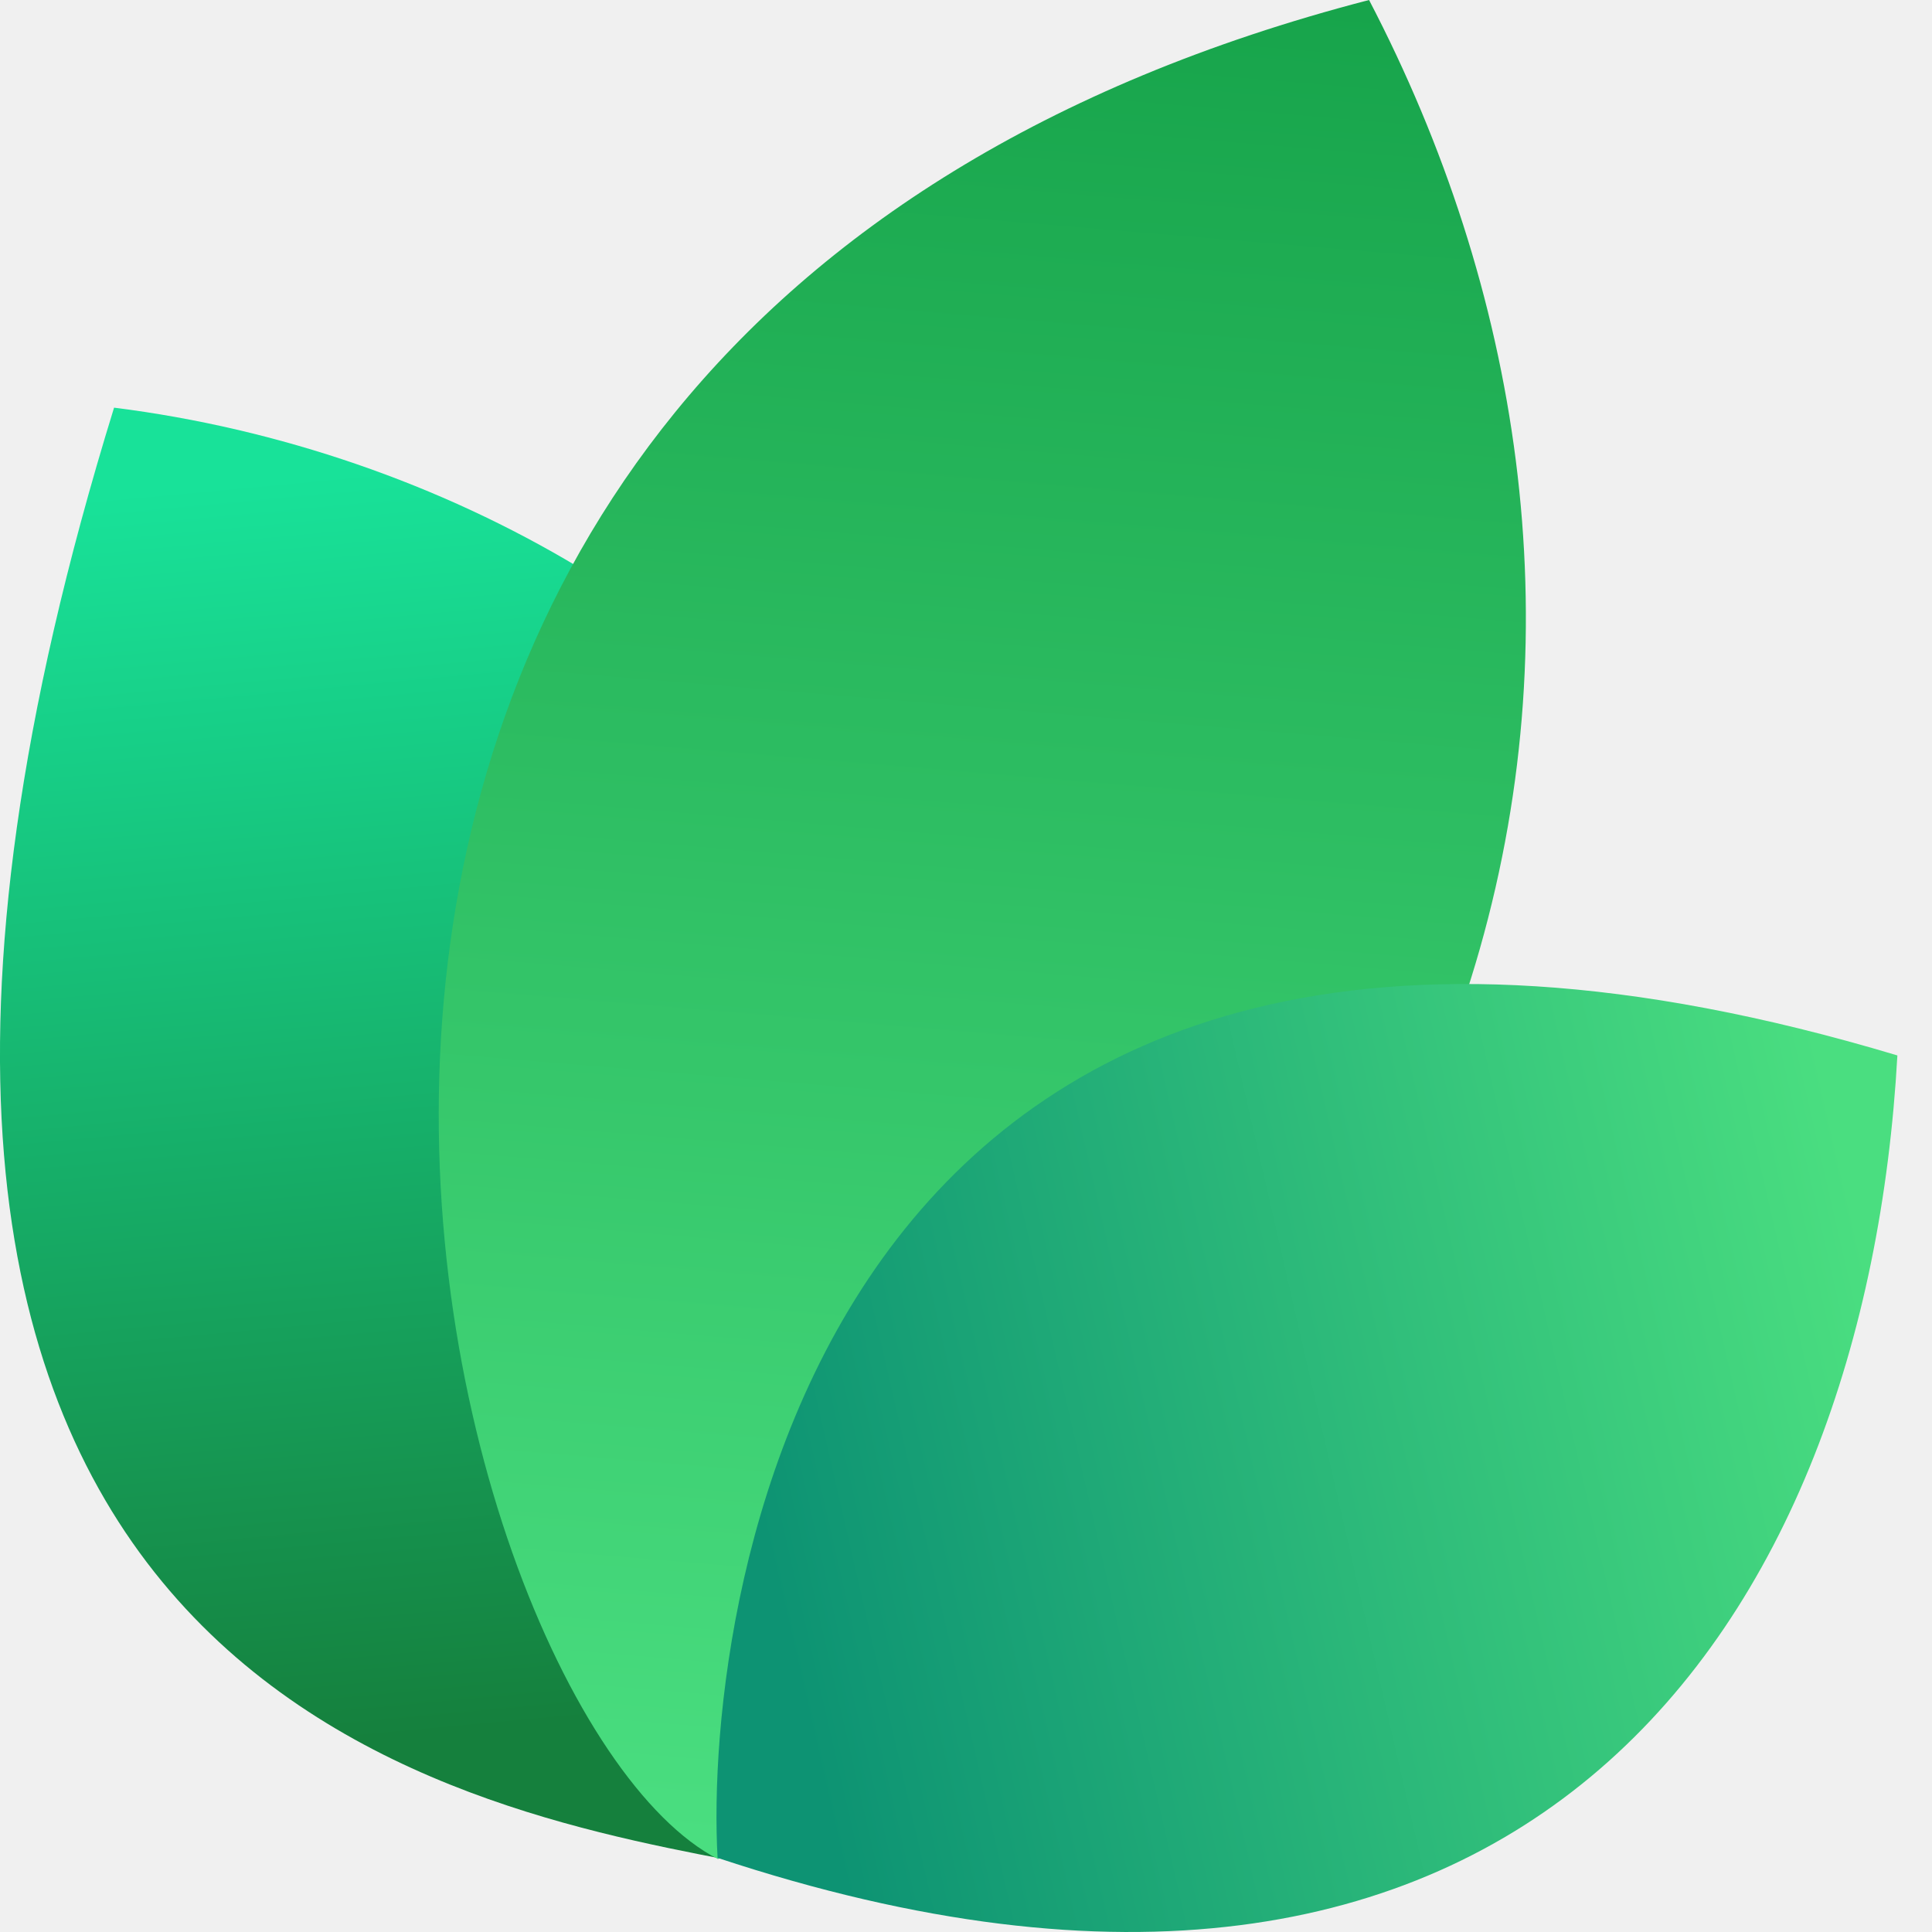
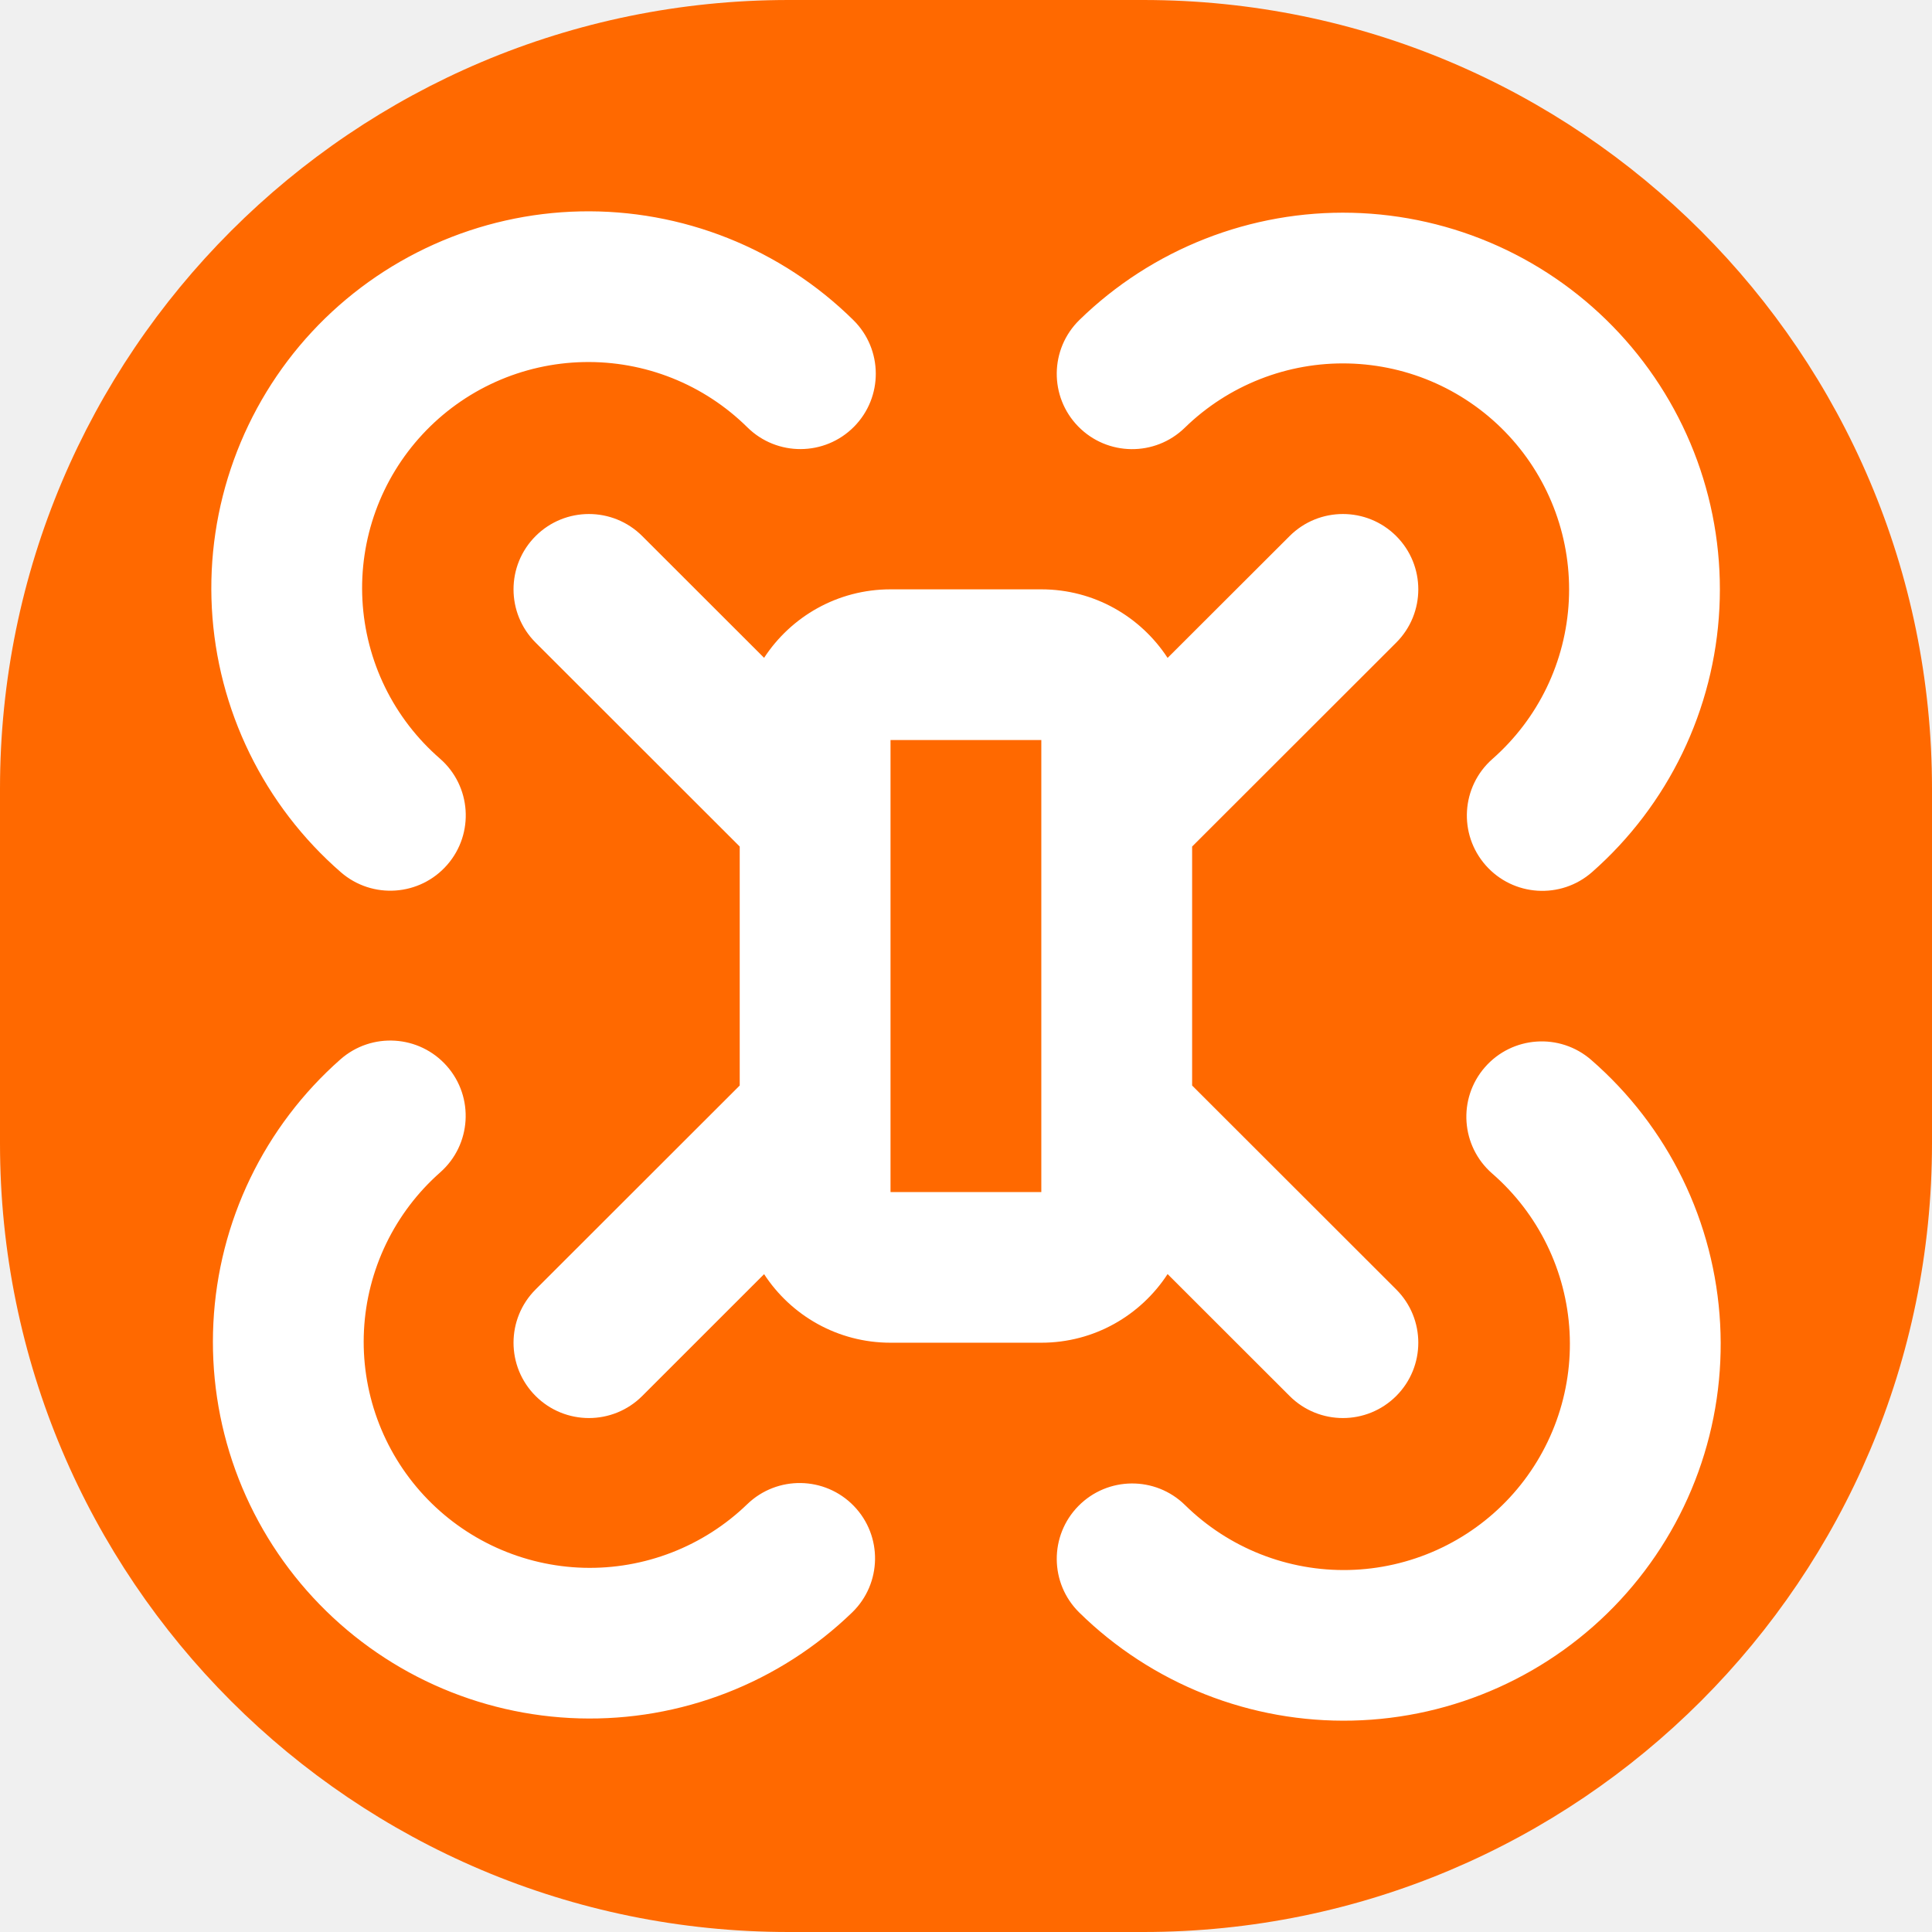
- <svg xmlns="http://www.w3.org/2000/svg" width="24" height="24" viewBox="0 0 24 24" fill="none">
-   <path d="M9.061 23.108C5.268 22.377 -3.391 20.627 1.417 5.064C9.634 6.099 16.973 14.064 9.061 23.108Z" fill="url(#paint0_linear_17557_2021)" />
-   <path d="M8.919 23.094C5.276 21.222 0.784 4.209 17.007 0C20.757 7.193 19.621 16.545 8.919 23.094Z" fill="url(#paint1_linear_17557_2021)" />
-   <path d="M8.914 23.079C8.735 19.882 10.159 9.085 23.57 13.111C23.181 20.123 18.984 26.418 8.914 23.079Z" fill="url(#paint2_linear_17557_2021)" />
-   <defs>
-     <linearGradient id="paint0_linear_17557_2021" x1="3.776" y1="5.916" x2="5.232" y2="21.559" gradientUnits="userSpaceOnUse">
-       <stop stop-color="#18E299" />
-       <stop offset="1" stop-color="#15803D" />
-     </linearGradient>
-     <linearGradient id="paint1_linear_17557_2021" x1="12.171" y1="-0.718" x2="10.19" y2="22.983" gradientUnits="userSpaceOnUse">
-       <stop stop-color="#16A34A" />
-       <stop offset="1" stop-color="#4ADE80" />
-     </linearGradient>
-     <linearGradient id="paint2_linear_17557_2021" x1="23.133" y1="15.353" x2="9.338" y2="18.52" gradientUnits="userSpaceOnUse">
-       <stop stop-color="#4ADE80" />
-       <stop offset="1" stop-color="#0D9373" />
-     </linearGradient>
-   </defs>
+ <svg xmlns="http://www.w3.org/2000/svg" width="512" height="512" viewBox="0 0 512 512" fill="none">
+   <rect width="512" height="512" rx="209" fill="#FF6900" />
+   <path d="M393.509 282.836C400.754 274.522 413.363 273.649 421.686 280.886C431.776 289.662 440.014 300.364 445.883 312.375C451.752 324.385 455.134 337.458 455.854 350.804C456.575 364.147 454.619 377.503 450.078 390.072C445.536 402.644 438.501 414.188 429.414 423.997C420.327 433.805 409.352 441.686 397.158 447.18C384.965 452.672 371.795 455.662 358.424 455.973C345.053 456.284 331.755 453.913 319.319 448.993C306.882 444.071 295.544 436.707 286.01 427.331C278.147 419.597 278.056 406.957 285.795 399.099C293.536 391.241 306.185 391.132 314.051 398.865C319.771 404.491 326.57 408.917 334.032 411.87C341.491 414.821 349.467 416.247 357.487 416.062C365.512 415.875 373.43 414.075 380.747 410.778C388.059 407.483 394.636 402.757 400.085 396.876C405.537 390.991 409.75 384.064 412.476 376.521C415.202 368.978 416.382 360.957 415.95 352.949C415.517 344.943 413.48 337.107 409.959 329.903C406.439 322.699 401.511 316.274 395.46 311.01C387.136 303.77 386.264 291.153 393.509 282.836ZM90.212 280.75C98.484 273.458 111.107 274.244 118.409 282.505C125.712 290.772 124.927 303.401 116.653 310.698C110.666 315.979 105.798 322.403 102.33 329.591C98.862 336.78 96.862 344.588 96.457 352.559C96.051 360.53 97.247 368.51 99.969 376.014C102.69 383.513 106.883 390.394 112.302 396.252C117.724 402.113 124.268 406.835 131.542 410.135C138.815 413.434 146.68 415.255 154.665 415.477C162.648 415.698 170.598 414.312 178.042 411.421C185.486 408.53 192.285 404.181 198.024 398.631C205.954 390.967 218.606 391.178 226.279 399.099C233.947 407.022 233.738 419.665 225.811 427.331C216.247 436.58 204.927 443.824 192.521 448.642C180.113 453.46 166.86 455.757 153.553 455.388C140.245 455.019 127.136 451.997 115.014 446.497C102.892 440.998 91.99 433.122 82.953 423.354C73.919 413.587 66.921 402.108 62.386 389.604C57.852 377.1 55.876 363.814 56.552 350.531C57.227 337.246 60.547 324.221 66.328 312.238C72.109 300.258 80.233 289.551 90.212 280.75ZM341.76 142.065C349.563 134.273 362.213 134.27 370.015 142.065C377.816 149.86 377.813 162.5 370.015 170.297L315.924 224.344V287.671L370.015 341.718C377.816 349.514 377.813 362.153 370.015 369.95C362.212 377.747 349.563 377.747 341.76 369.95L309.426 337.643C302.298 348.579 289.995 355.832 275.96 355.834H235.997C221.961 355.834 209.621 348.599 202.492 337.663L170.198 369.95C162.395 377.747 149.746 377.747 141.942 369.95C134.139 362.154 134.139 349.515 141.942 341.718L196.034 287.671V224.344L141.942 170.297C134.139 162.5 134.139 149.862 141.942 142.065C149.746 134.273 162.396 134.27 170.198 142.065L202.492 174.333C209.623 163.407 221.969 156.181 235.997 156.181H275.96C289.987 156.183 302.296 163.428 309.426 174.353L341.76 142.065ZM235.997 315.904H275.96V196.112H235.997V315.904ZM358.346 56.393C371.676 56.722 384.808 59.709 396.963 65.187C409.117 70.665 420.052 78.526 429.121 88.291C438.192 98.061 445.228 109.556 449.786 122.08C454.341 134.6 456.33 147.907 455.659 161.211C454.988 174.518 451.657 187.562 445.864 199.563C440.068 211.565 431.929 222.301 421.921 231.11C413.64 238.394 401.017 237.588 393.724 229.316C386.431 221.043 387.223 208.431 395.5 201.142C401.503 195.858 406.404 189.429 409.881 182.23C413.358 175.028 415.351 167.189 415.754 159.203C416.156 151.221 414.955 143.239 412.223 135.728C409.488 128.214 405.274 121.313 399.831 115.451C394.39 109.591 387.826 104.875 380.533 101.588C373.239 98.301 365.35 96.521 357.351 96.324C349.354 96.128 341.399 97.533 333.954 100.458C326.508 103.383 319.716 107.759 313.992 113.345C306.098 121.049 293.448 120.901 285.737 113.014C278.027 105.126 278.176 92.486 286.068 84.782C295.609 75.47 306.926 68.171 319.339 63.295C331.751 58.421 345.014 56.066 358.346 56.393ZM153.768 56.023C167.151 55.736 180.456 58.15 192.892 63.1C205.326 68.051 216.644 75.437 226.162 84.84C234.009 92.593 234.078 105.251 226.318 113.092C218.559 120.925 205.908 120.996 198.063 113.248C192.351 107.604 185.563 103.155 178.101 100.185C170.639 97.215 162.656 95.781 154.626 95.954C146.595 96.127 138.674 97.909 131.347 101.198C124.02 104.488 117.432 109.217 111.97 115.1C106.507 120.984 102.273 127.908 99.54 135.455C96.809 142.999 95.618 151.017 96.047 159.028C96.476 167.043 98.513 174.9 102.037 182.113C105.561 189.324 110.515 195.757 116.575 201.025C124.893 208.263 125.765 220.863 118.526 229.179C111.283 237.498 98.655 238.386 90.329 231.149C80.23 222.368 72.006 211.642 66.133 199.621C60.261 187.602 56.858 174.528 56.142 161.172C55.427 147.815 57.421 134.444 61.977 121.866C66.532 109.289 73.558 97.746 82.661 87.94C91.766 78.133 102.762 70.259 114.975 64.777C127.187 59.295 140.382 56.311 153.768 56.023Z" fill="white" />
</svg>
